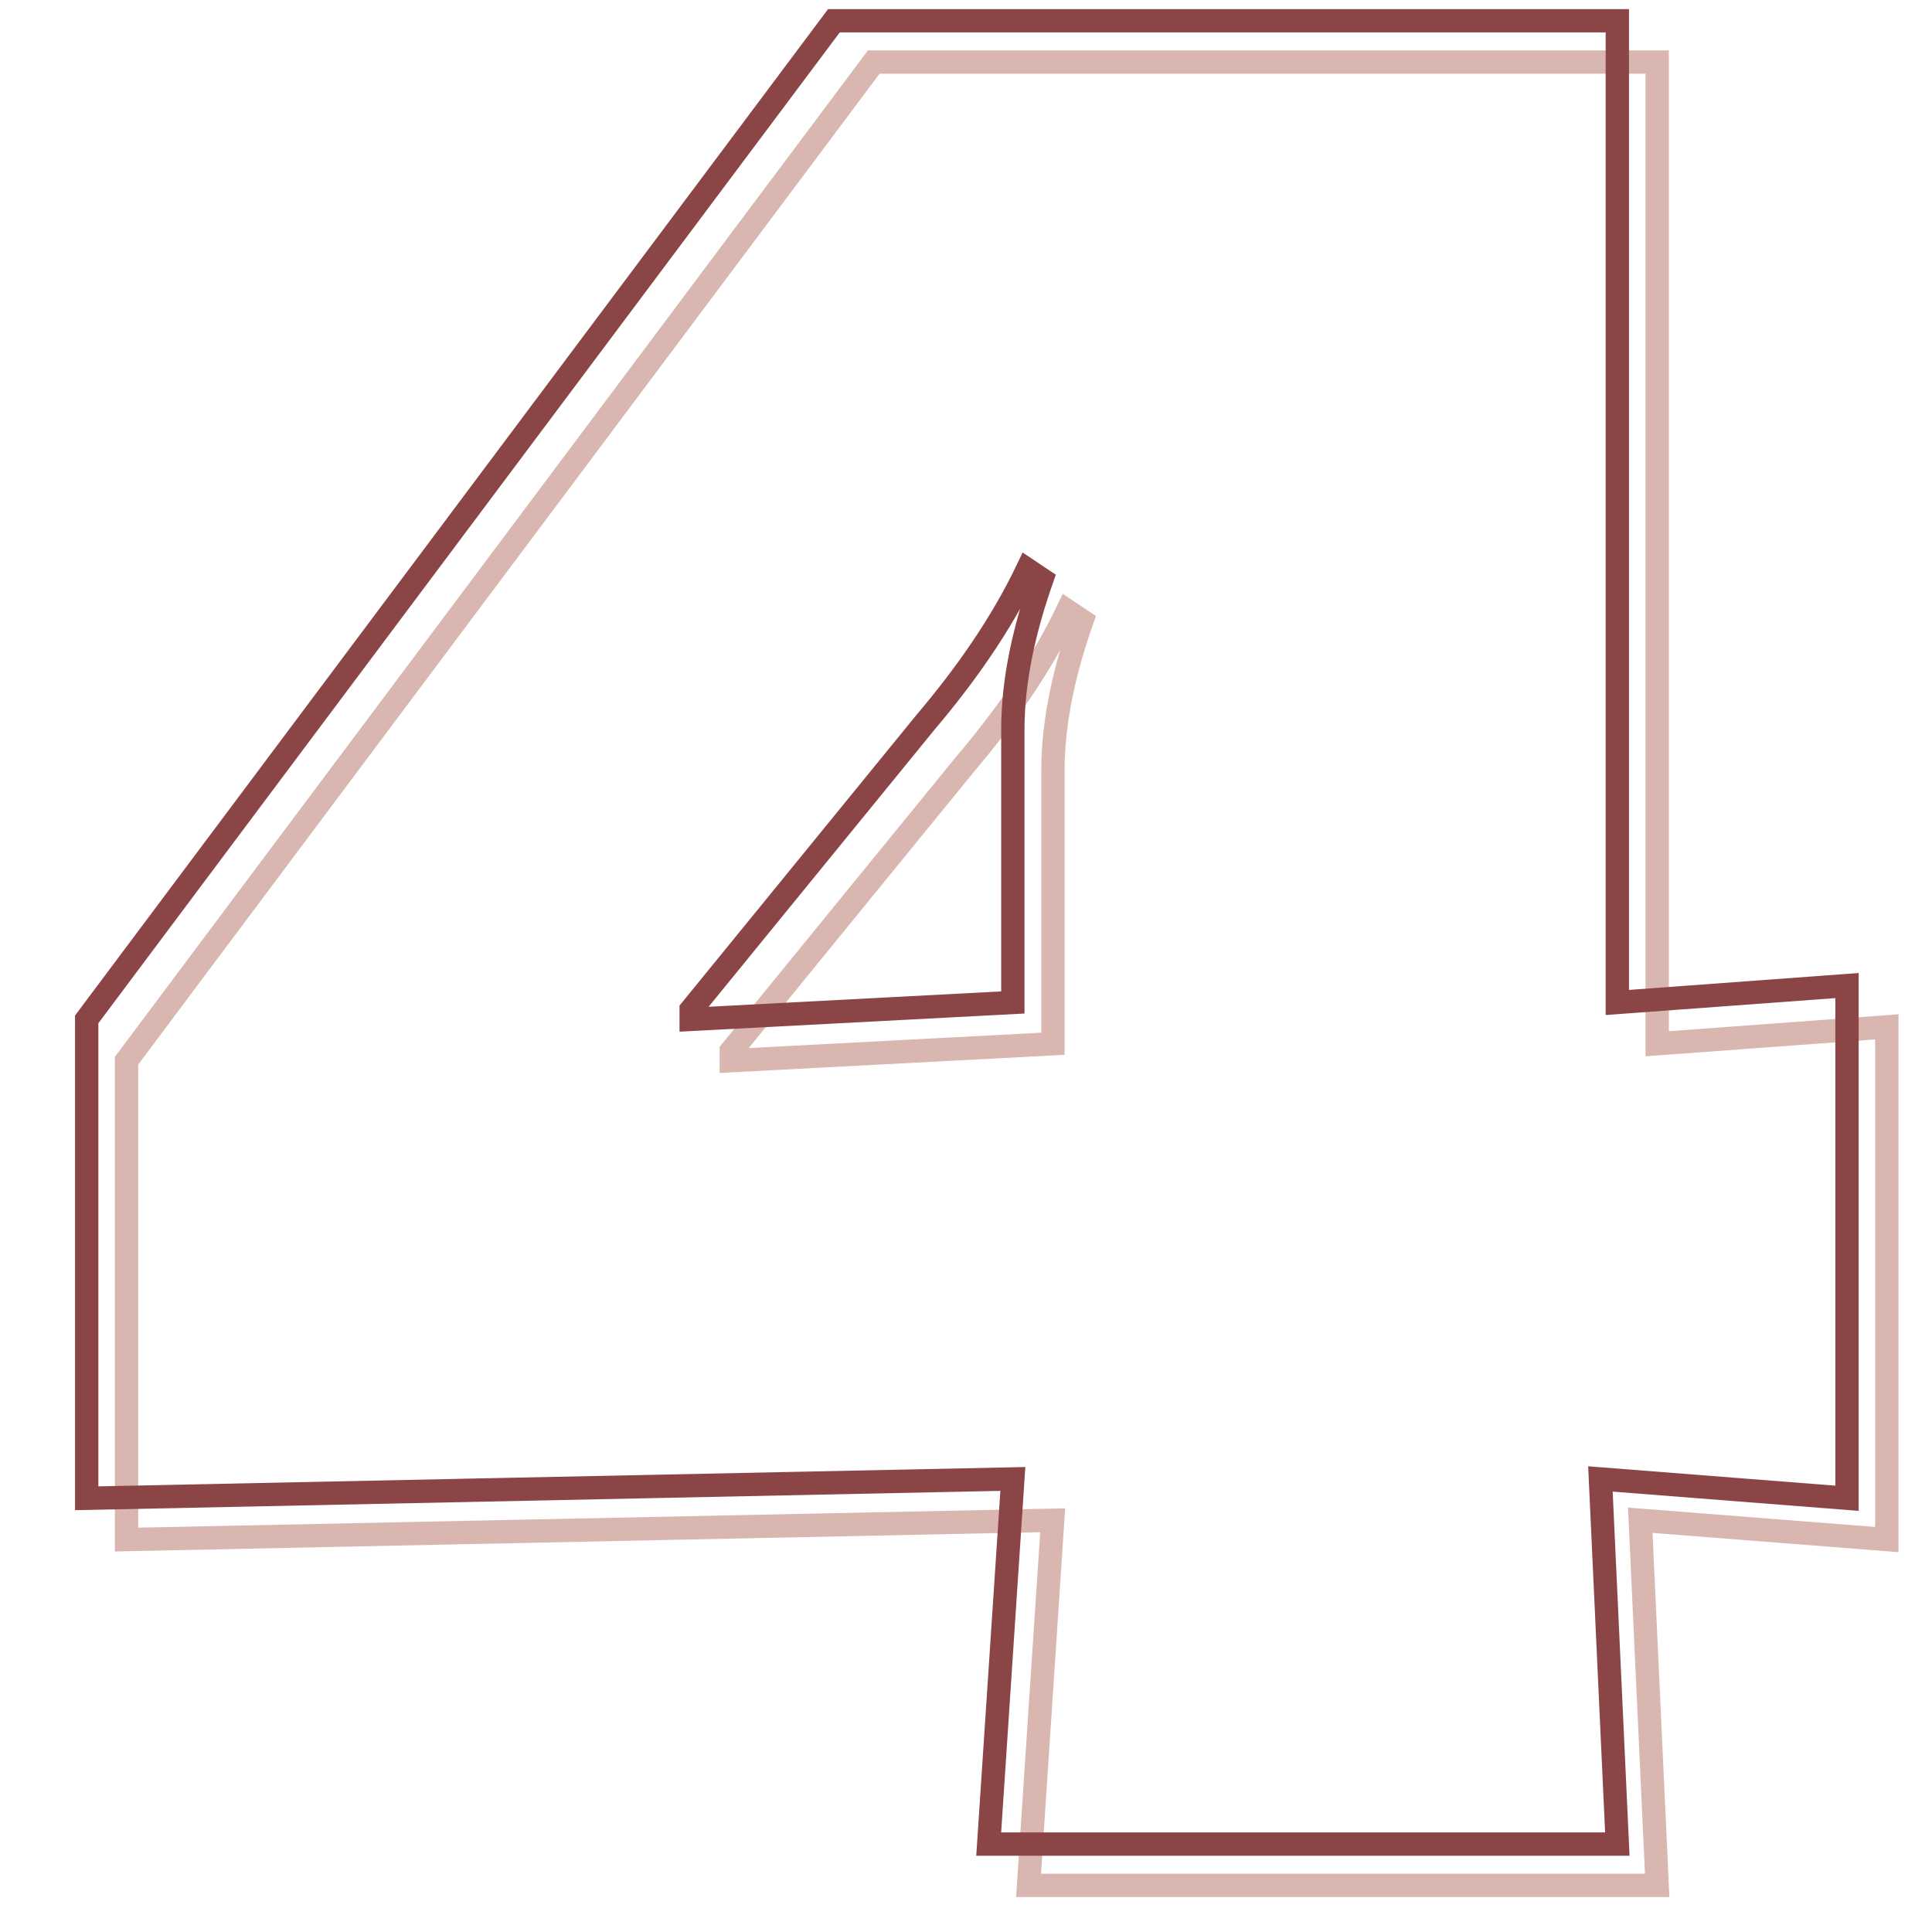
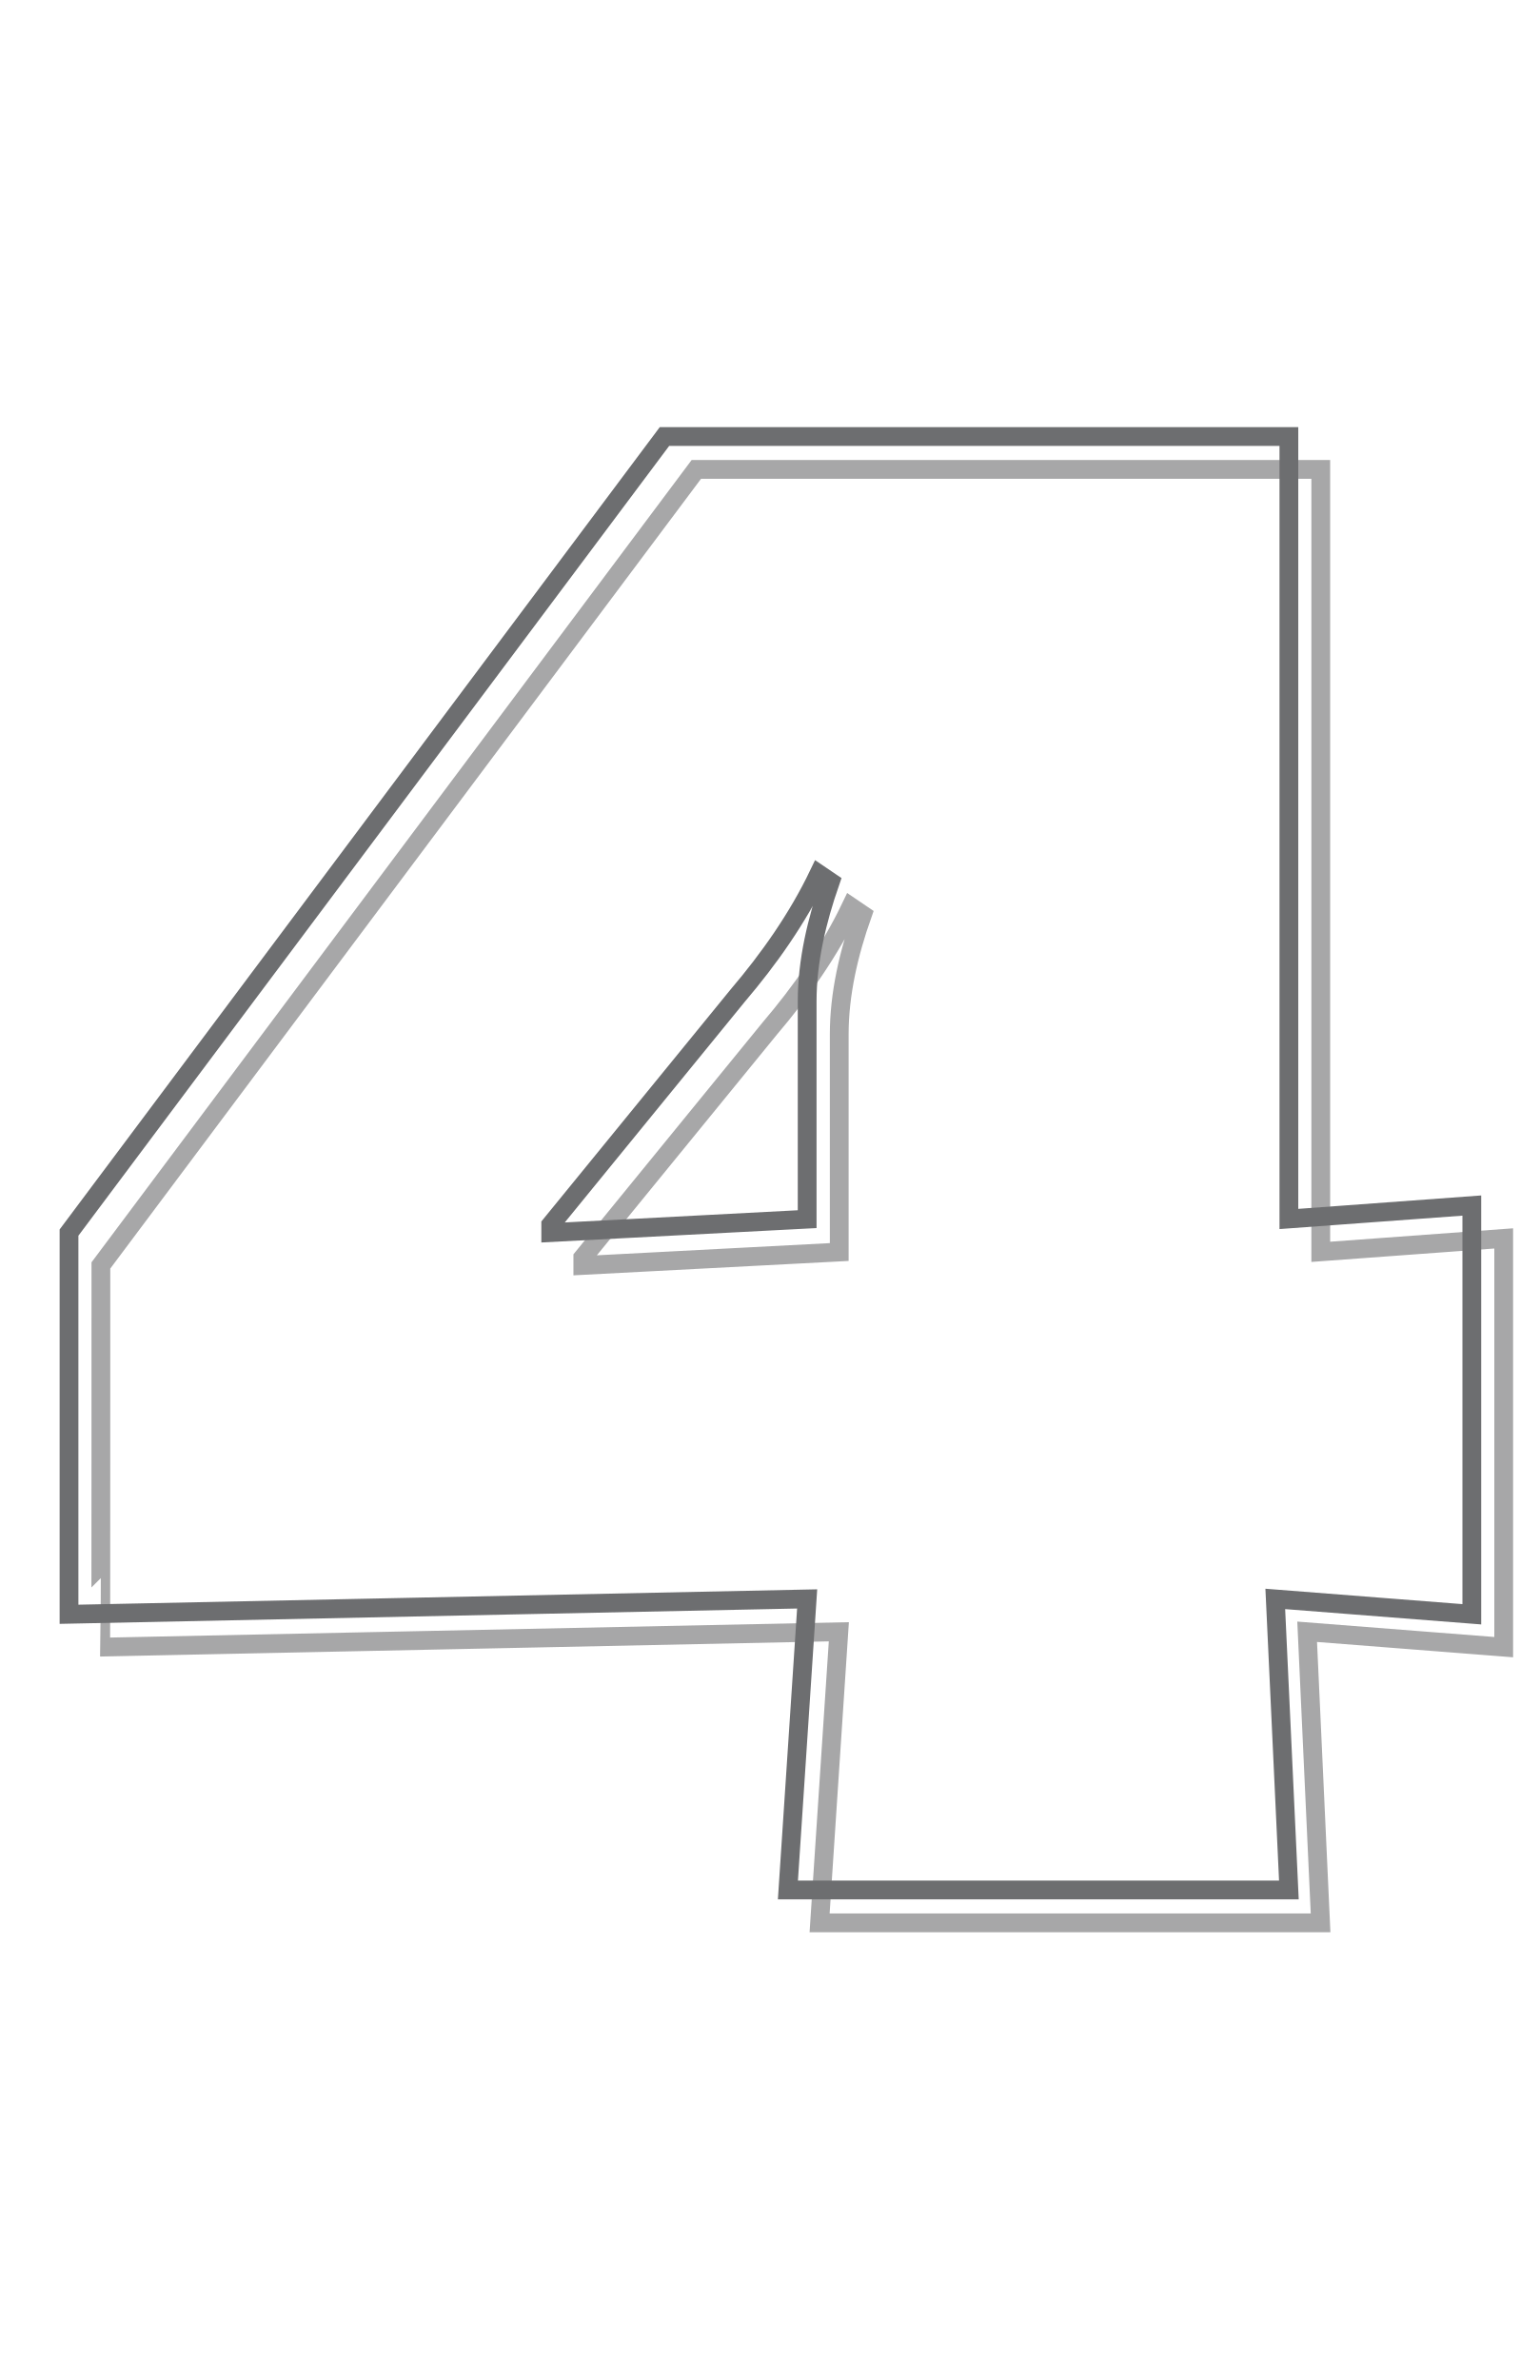
- <svg xmlns="http://www.w3.org/2000/svg" version="1.1" x="0px" y="0px" viewBox="0 0 800 800" enable-background="new 0 0 800 800" xml:space="preserve">
-   <g id="Layer_1">
+ <svg xmlns="http://www.w3.org/2000/svg" version="1.1" id="Layer_1" x="0px" y="0px" width="792px" height="1224px" viewBox="0 0 792 1224" enable-background="new 0 0 792 1224" xml:space="preserve">
+   <g id="Layer_1_1_">
</g>
  <g id="might_it_right-light">
</g>
  <g id="might_it_right-dark">
    <g>
-       <path fill="none" stroke="#D9B7B0" stroke-width="9.657" d="M52.4,439.2L361.8,25.7h324.4v406.5l95.1-7v212.3l-102.1-8l7,151.2    H425.9l10-151.2l-383.5,8V439.2z M302.8,435.2v4l133.2-7V319.1c0-21,5-42.1,12-62.1l-6-4c-11,23-26,44.1-42.1,63.1L302.8,435.2z" />
+       <path fill="none" stroke="#A7A7A8" stroke-width="9.657" d="M51.9,650.8l306.3-409.4h321.2v402.4l94.1-6.9v210.2l-101.1-7.9    l6.9,149.7H421.6l9.9-149.7l-379.7,7.9C51.9,847.1,51.9,650.8,51.9,650.8z M299.8,646.8v4l131.9-6.9v-112    c0-20.8,4.9-41.7,11.9-61.5l-5.9-4c-10.9,22.8-25.7,43.7-41.7,62.5L299.8,646.8z" />
    </g>
    <g>
-       <path fill="none" stroke="#8C4547" stroke-width="9.657" d="M35.9,422.1L345.3,8.6h324.4v406.5l95.1-7v212.3l-102.1-8l7,151.2    H409.4l10-151.2l-383.5,8V422.1z M286.2,418.1v4l133.2-7V302c0-21,5-42.1,12-62.1l-6-4c-11,23-26,44.1-42.1,63.1L286.2,418.1z" />
+       <path fill="none" stroke="#6D6E70" stroke-width="9.657" d="M35.5,633.9l306.3-409.4H663v402.4l94.1-6.9v210.2l-101.1-7.9L663,972    H405.3l9.9-149.7l-379.7,7.9C35.5,830.2,35.5,633.9,35.5,633.9z M283.3,629.9v4l131.9-6.9V515c0-20.8,5-41.7,11.9-61.5l-5.9-4    c-10.9,22.8-25.7,43.7-41.7,62.5L283.3,629.9z" />
    </g>
  </g>
</svg>
